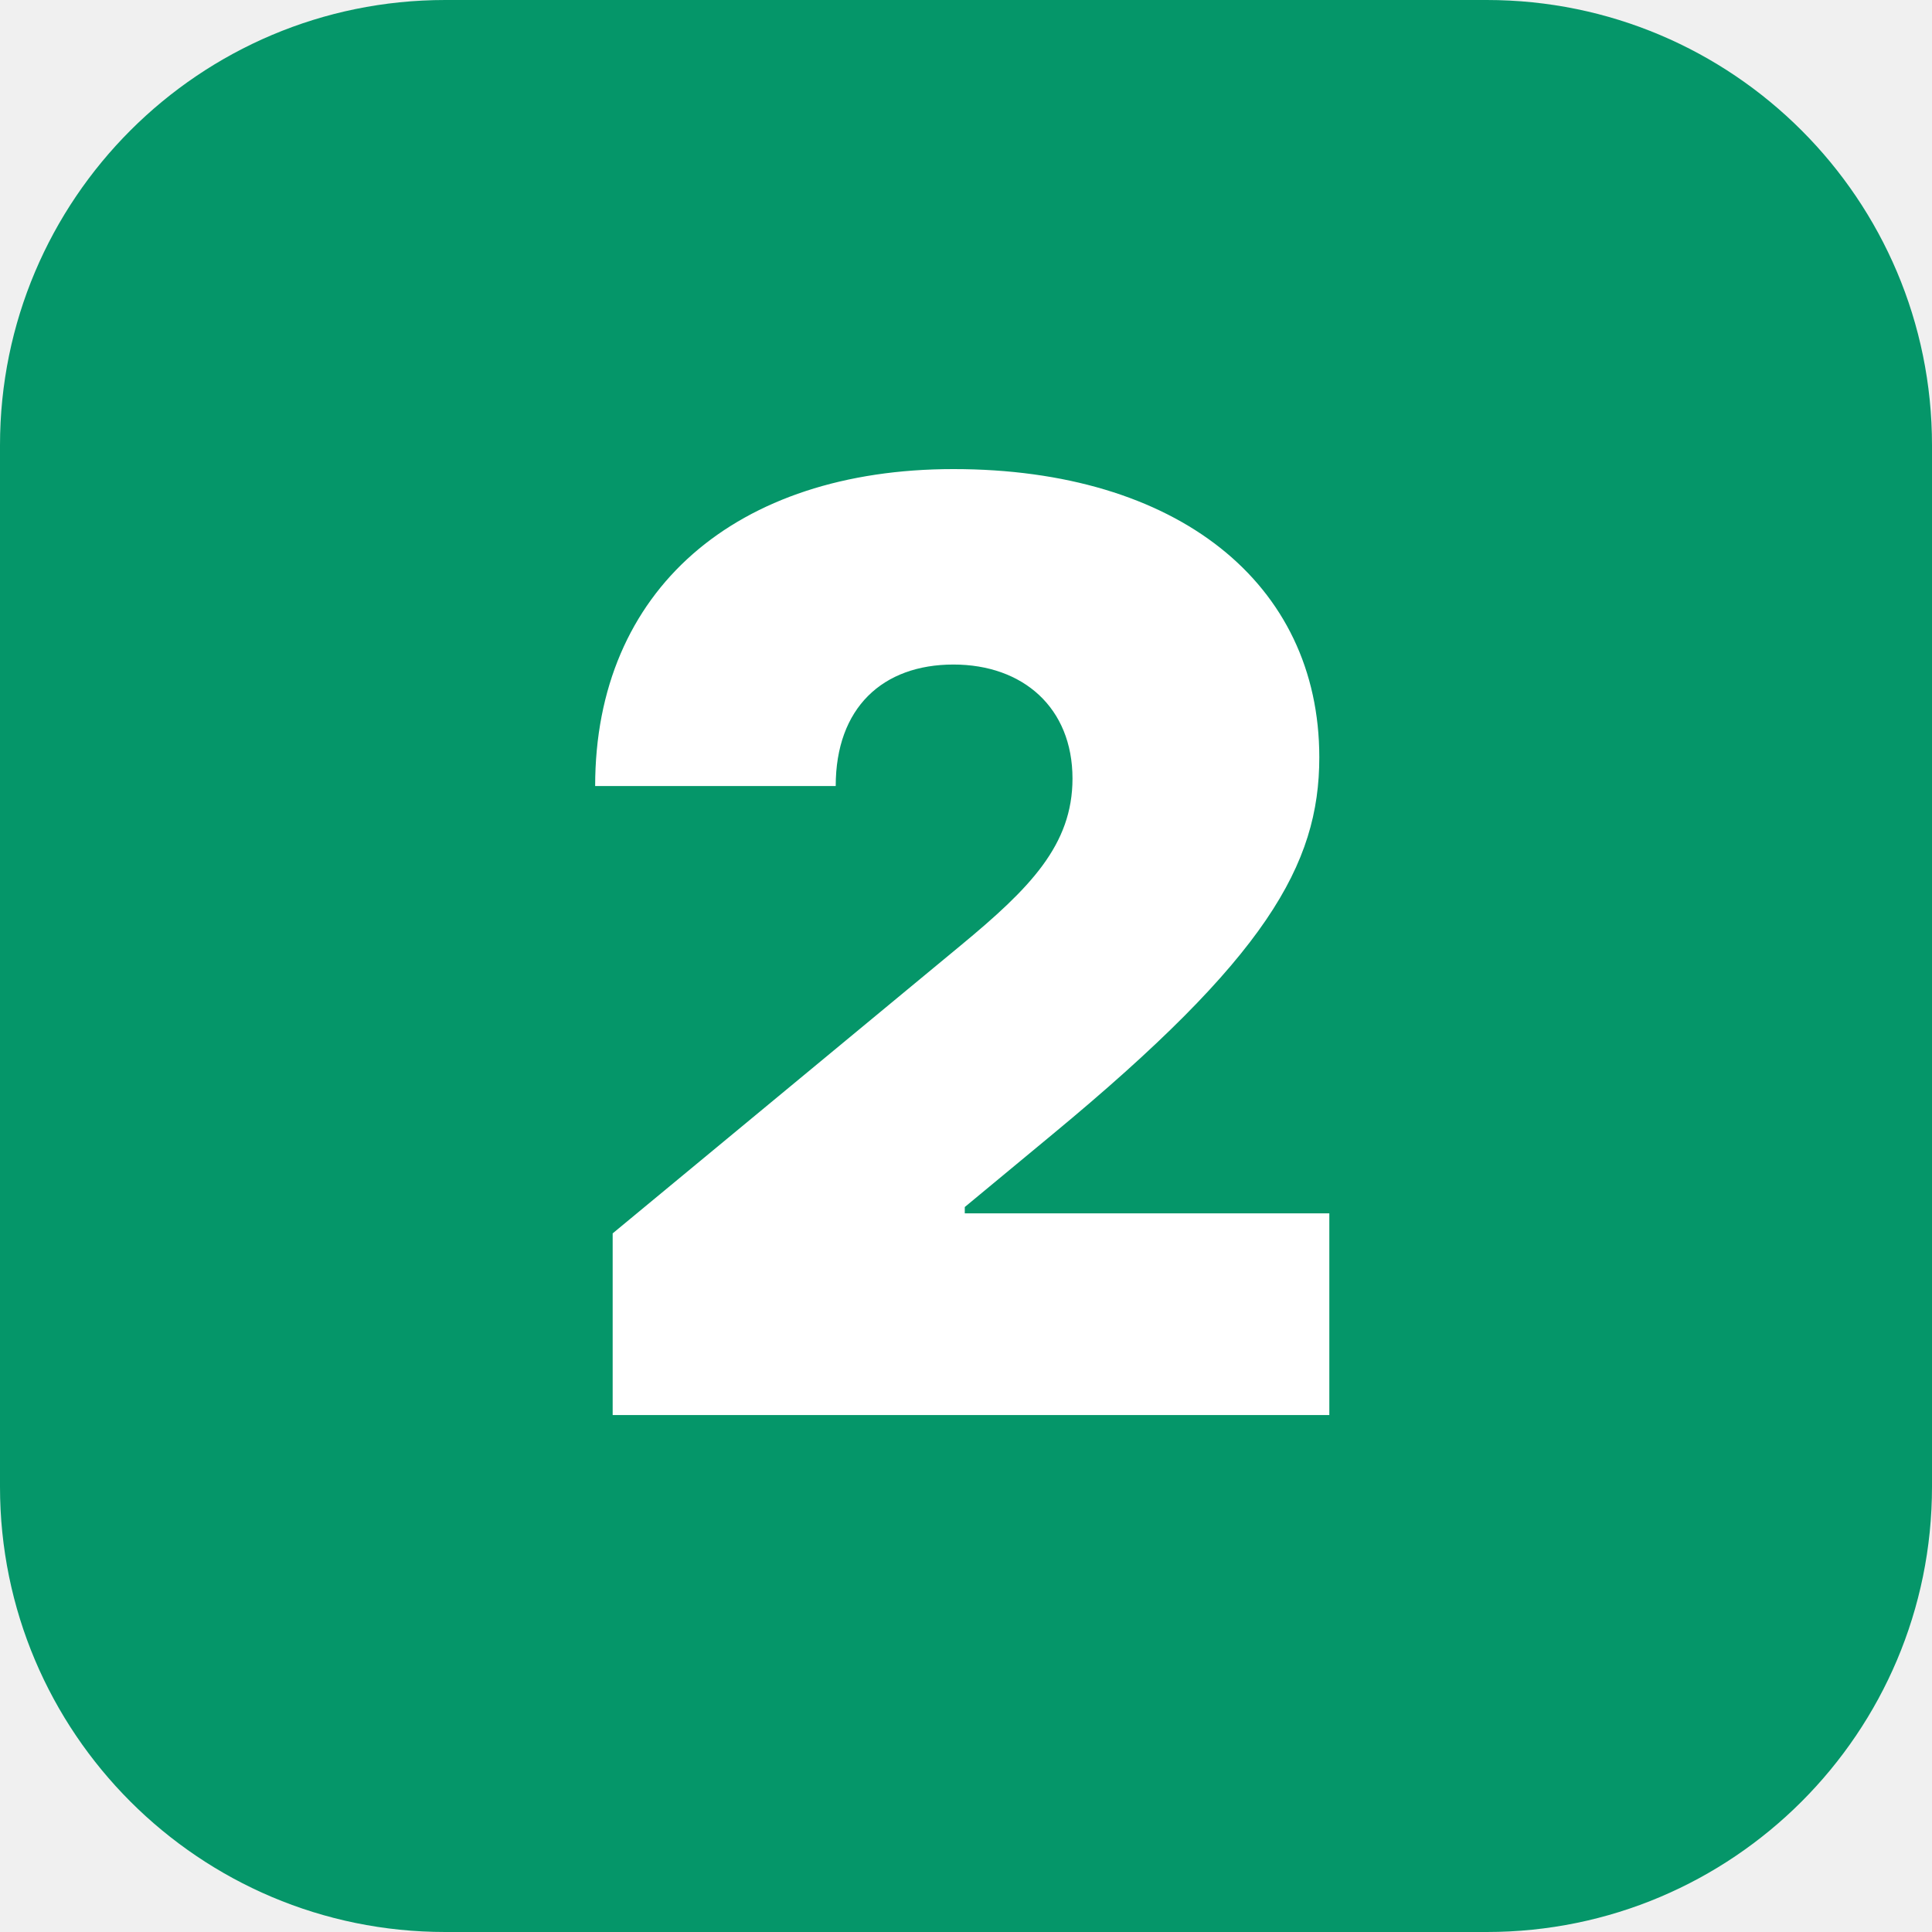
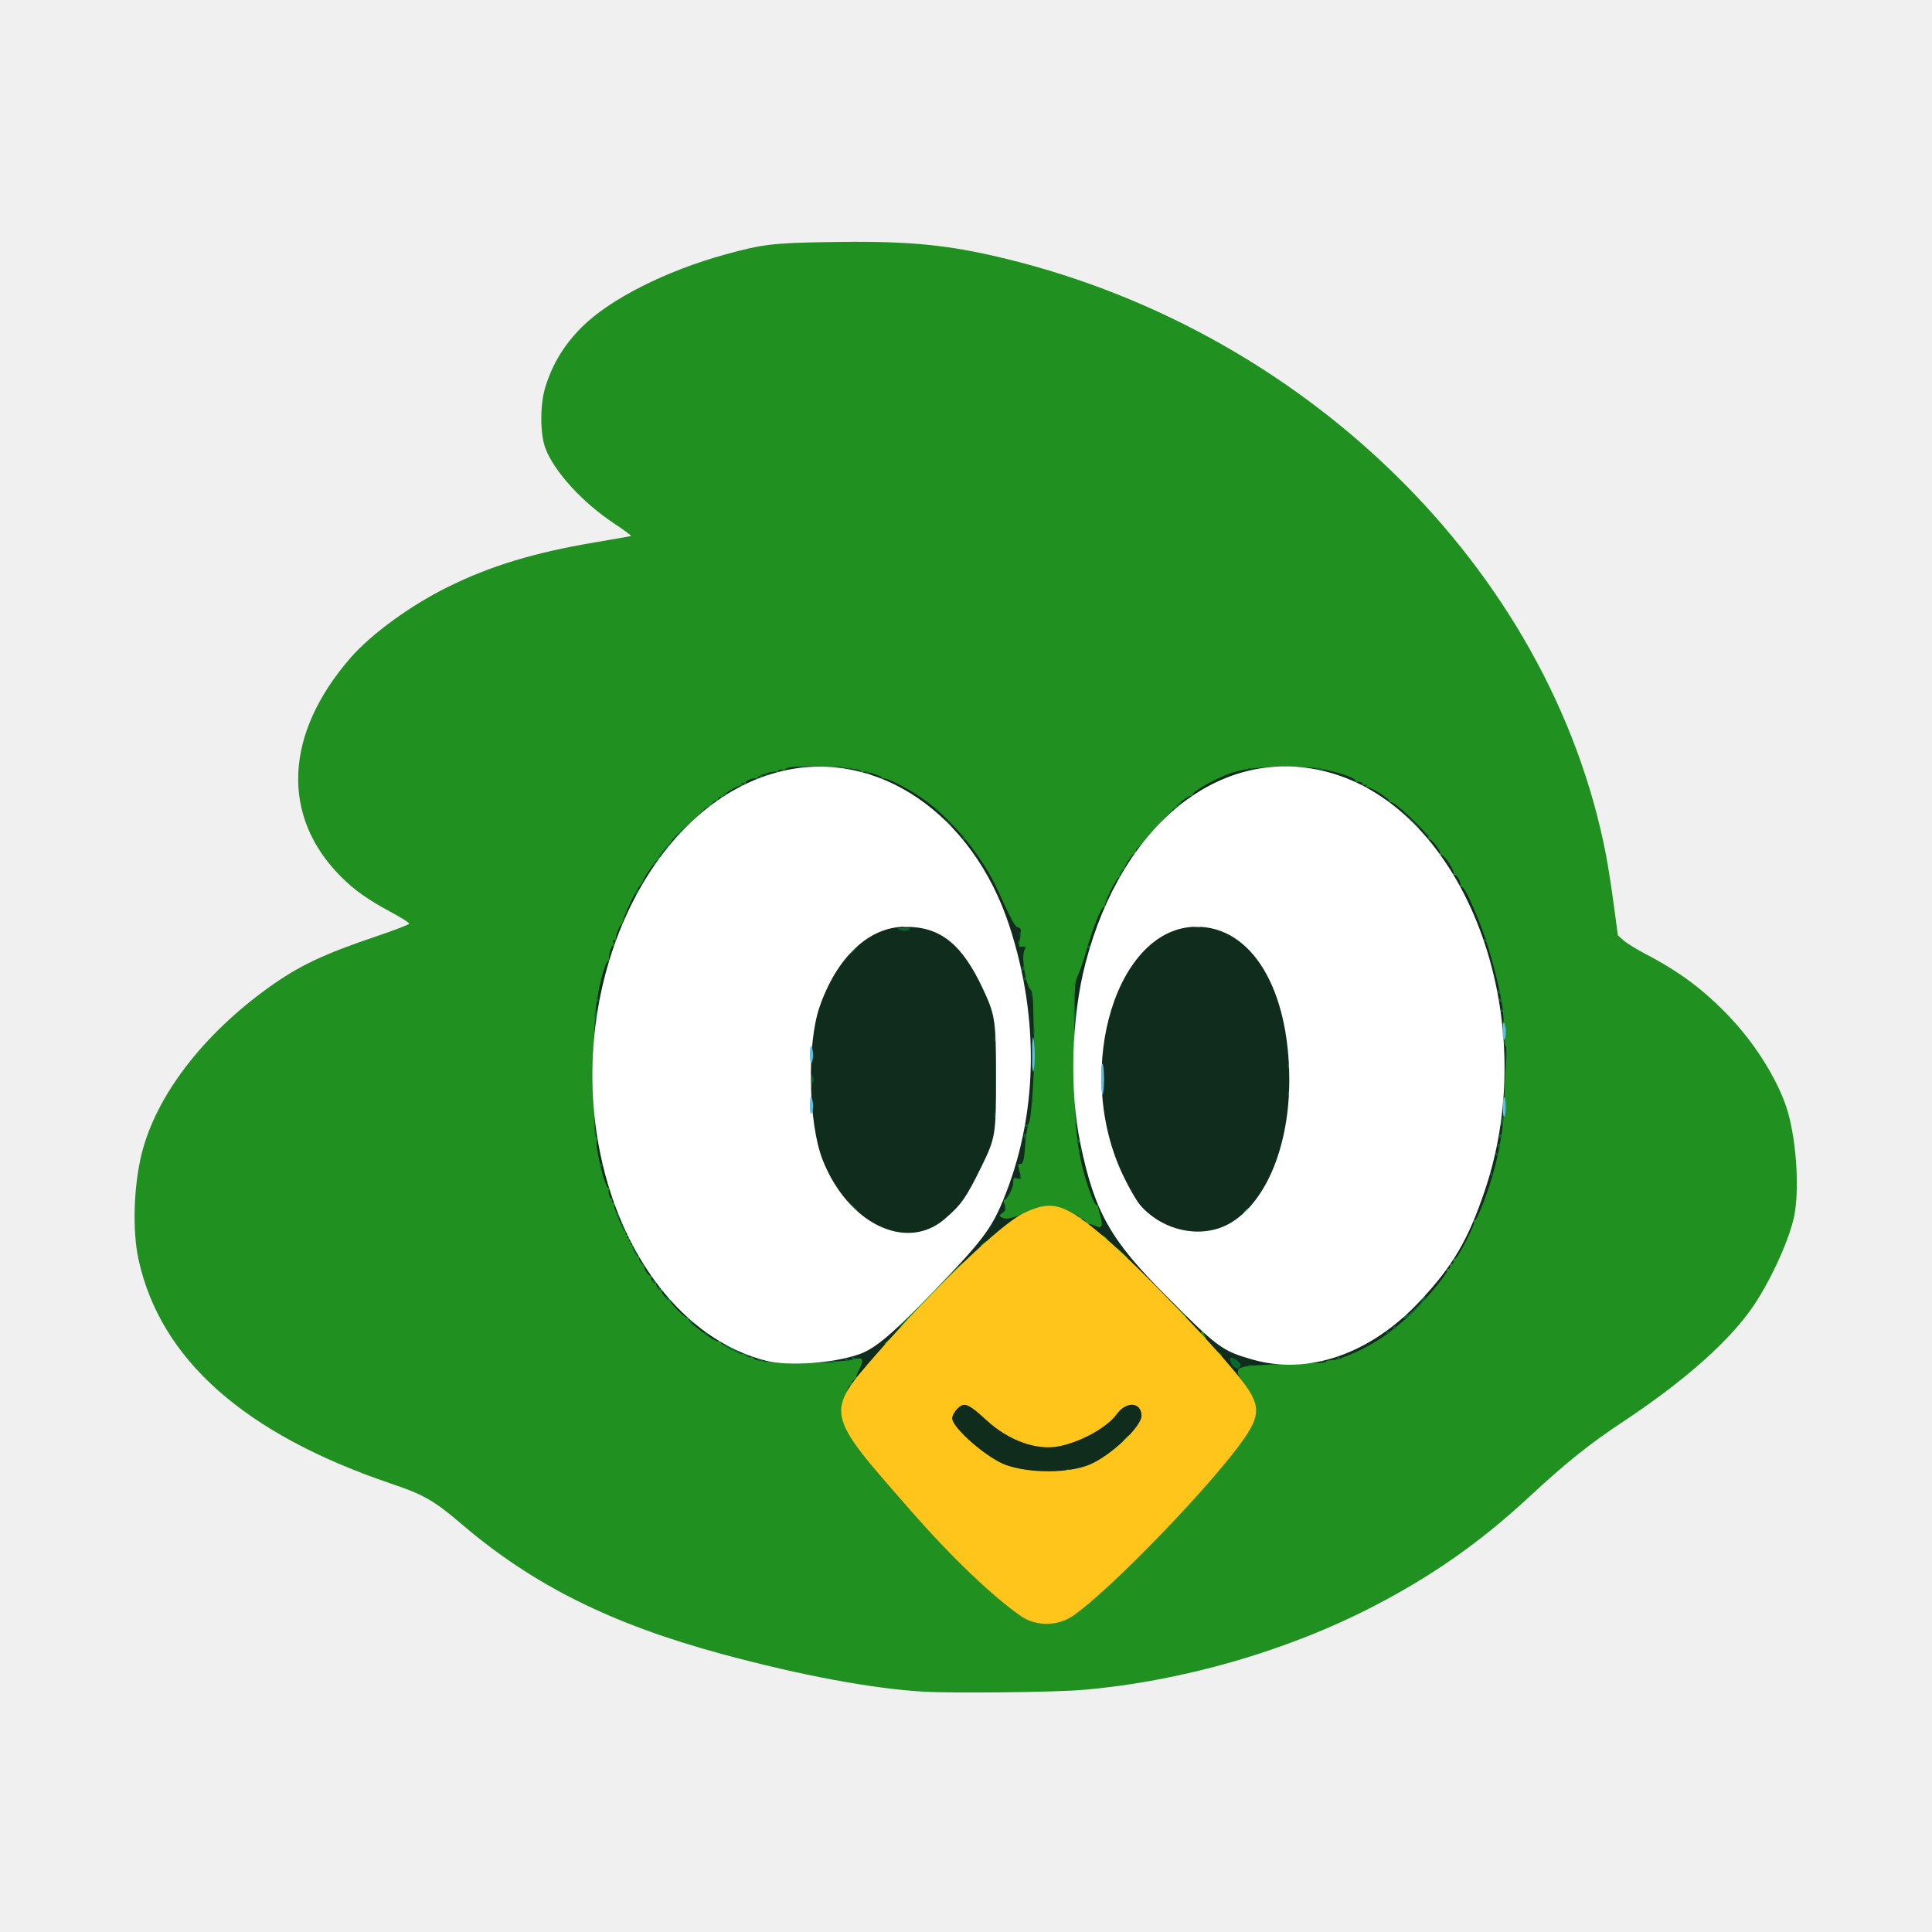
- <svg xmlns="http://www.w3.org/2000/svg" viewBox="0 0 512 512" width="512" height="512">
-   <rect width="512" height="512" rx="118" ry="118" fill="#059669" />
-   <text x="256" y="375" text-anchor="middle" font-family="system-ui, -apple-system, 'SF Pro Display', 'Plus Jakarta Sans', 'Inter', 'Arial Black', sans-serif" font-size="340" font-weight="900" fill="#ffffff" letter-spacing="-8">2</text>
+ <svg xmlns="http://www.w3.org/2000/svg" width="256" height="256" viewBox="0 0 256 256">
+   <g transform="translate(16.0 29.77049) scale(0.6120219)">
+     <path fill="#102C1D" d="M488 878 C457.66 876.23 415.43 868.35 369 855.82 C303.16 838.04 256.62 814.89 214.5 778.95 C197.7 764.61 191.89 761.26 172.5 754.7 C85.68 725.33 37.14 682.31 24.47 623.5 C22.23 613.1 21.53 594.18 22.94 582.07 C26.91 547.99 40.46 521.77 69 492.93 C98.47 463.16 120.2 450.25 166.5 435.01 C191 426.94 191.43 425.63 172.77 415.96 C154.26 406.37 141.67 395.81 132.75 382.38 C119.32 362.16 115.84 340.23 122.47 317.6 C133.22 280.93 161.9 250.49 206.27 228.67 C231.73 216.15 257.03 208.52 294.27 202.11 C322.31 197.29 322.52 196.96 304.5 185.13 C286.36 173.22 270.8 156.08 265.8 142.5 C262.6 133.81 262.63 118.36 265.86 108.03 C270.05 94.62 276.78 83.44 286.52 73.7 C302.17 58.05 335.99 41.1 370.5 31.62 C392.31 25.62 398.61 24.85 430.52 24.27 C472.65 23.5 496.24 25.42 525.74 32.02 C709.82 73.17 856.37 216.12 888.92 386.24 C890.05 392.14 892.08 405.19 893.43 415.24 L895.89 433.5 L900.28 437.5 C902.69 439.7 908.91 443.71 914.08 446.4 C934.43 456.99 949.08 467.91 963.46 483.18 C978.55 499.21 992.32 522.2 996.94 539.06 C1001.86 557.03 1003.43 582.36 1000.55 597.42 C997.99 610.8 987.38 634.49 976.77 650.5 C963.53 670.49 937.66 693.53 901.5 717.51 C880.63 731.35 867.55 741.83 844.41 763.26 C815.97 789.6 787.32 809.65 752.5 827.61 C700.93 854.2 638.87 871.98 580.21 876.96 C563.4 878.39 505.73 879.04 488 878 Z" fill-rule="evenodd" transform="scale(0.3650485) translate(-10.95745 -10.95745)" />
+     <path fill="#209120" d="M487 881 C456.66 879.23 414.43 871.35 368 858.82 C302.16 841.04 255.62 817.89 213.5 781.95 C196.7 767.61 190.89 764.26 171.5 757.7 C84.32 728.2 34.33 683.83 21.46 624.5 C17.75 607.43 18.61 580.67 23.48 561.5 C32.14 527.32 59.83 491.23 98.83 463.28 C116.64 450.52 130.92 443.72 162.18 433.15 C173.01 429.49 181.95 426.07 182.05 425.54 C182.14 425.01 177.56 422.07 171.86 419.01 C157.46 411.26 149.65 405.75 141.48 397.55 C105.79 361.75 107.97 312.94 147.27 267.81 C159.63 253.62 183.08 236.58 205.27 225.67 C230.64 213.19 256.04 205.5 292 199.4 C303.27 197.49 312.95 195.79 313.49 195.63 C314.03 195.47 309.76 192.24 303.99 188.46 C285.09 176.07 267.89 157.29 262.79 143.5 C259.55 134.71 259.57 117.48 262.85 107.03 C267.16 93.27 273.95 82.16 284.47 71.64 C300.95 55.16 334.28 38.3 369.5 28.62 C391.53 22.56 397.52 21.84 430.54 21.27 C473.83 20.52 497.1 22.39 526.74 29.02 C711.16 70.25 859.31 214.77 891.92 385.24 C893.05 391.14 895.08 404.19 896.43 414.24 L898.89 432.5 L902.35 435.52 C904.25 437.18 910.01 440.74 915.15 443.42 C935.77 454.19 949.84 464.73 965.35 481.04 C981.31 497.83 995.18 520.7 999.94 538.06 C1004.88 556.08 1006.49 583.05 1003.55 598.42 C1000.98 611.81 990.35 635.54 979.76 651.5 C966.08 672.12 939.05 696.27 902.5 720.51 C881.63 734.35 868.55 744.83 845.41 766.26 C816.97 792.6 788.32 812.65 753.5 830.61 C702.05 857.14 640.13 874.91 581.5 879.95 C565.04 881.37 504.71 882.04 487 881 Z M571.42 838.13 C578.76 834.88 591.08 824.03 617.53 797.56 C643.21 771.85 662 751.16 673.27 736.17 C686.53 718.53 687.15 711.98 676.88 698 C671.14 690.19 672.24 688.39 683.3 687.54 C690.57 686.98 715.75 686.04 723.32 686.04 C724.87 686.04 725.93 685.7 725.68 685.27 C725.42 684.85 727.12 684.45 729.46 684.38 C734.48 684.25 749.56 677.41 759.03 670.98 C762.49 668.63 768.81 663.63 773.09 659.86 C782.11 651.91 798.21 633.07 797.54 631.26 C797.28 630.58 797.62 630.13 798.29 630.26 C798.95 630.39 799.44 629.73 799.37 628.79 C799.29 627.85 799.74 627.17 800.37 627.29 C800.99 627.41 801.44 626.73 801.37 625.79 C801.29 624.85 801.68 624.17 802.23 624.29 C803.63 624.59 814.24 604.06 813.57 602.33 C813.27 601.54 813.43 601.15 813.93 601.46 C815.25 602.27 822.8 582.34 826.03 569.5 C829.65 555.15 831.37 542.86 831.5 530.5 C831.56 525 831.97 515.38 832.42 509.12 C832.9 502.43 832.87 497.96 832.34 498.29 C831.83 498.61 831.62 495.8 831.84 491.79 C832.15 486.25 831.97 484.9 830.97 485.52 C830.05 486.09 829.94 485.91 830.56 484.91 C833.15 480.7 824.92 444.95 816.57 424.18 C810.63 409.39 807.17 402.78 805.81 403.62 C805.14 404.03 804.97 403.86 805.39 403.18 C806.36 401.6 803.18 395.77 801.8 396.62 C801.11 397.05 800.97 396.85 801.44 396.09 C802.46 394.45 795.3 383.7 793.81 384.62 C793.12 385.04 792.97 384.86 793.42 384.14 C794.28 382.74 788.23 374.74 786.92 375.55 C786.43 375.85 786.26 375.47 786.56 374.7 C787.28 372.82 766.23 352.7 764.31 353.44 C763.53 353.73 763.14 353.58 763.44 353.1 C764.23 351.81 751.33 343.68 749.89 344.57 C749.08 345.07 748.95 344.88 749.51 343.98 C750.11 343.01 749.87 342.84 748.61 343.32 C747.67 343.68 747.14 343.58 747.44 343.09 C748.14 341.96 745.15 340.79 743.76 341.65 C743.17 342.02 742.98 341.84 743.34 341.26 C744.77 338.94 727.15 333.62 715.5 332.86 C695.3 331.54 677.46 333.01 667.7 336.8 C657.8 340.64 645.73 347.75 646.63 349.21 C647 349.82 646.86 350.03 646.3 349.69 C645.1 348.95 638.39 353.73 638.75 355.07 C638.89 355.58 638.59 355.89 638.1 355.75 C637.06 355.46 623.48 369.3 618.22 376 C616.27 378.48 614.3 380.65 613.84 380.83 C613.38 381.02 613 381.8 613 382.58 C613 383.36 612.61 384 612.13 384 C611.66 384 610.07 385.8 608.62 388 C607.16 390.2 606.2 392 606.49 392 C606.77 392 606.08 392.92 604.96 394.04 C603.84 395.16 603.2 396.51 603.52 397.04 C603.85 397.57 603.65 398 603.07 398 C601.58 398 593.79 413.86 594.62 415.2 C595 415.81 594.86 416.03 594.3 415.69 C592.73 414.72 587.76 426.89 583.4 442.36 C582.03 447.23 579.93 453.3 578.73 455.86 C576.62 460.35 576.55 461.62 576.52 496 C576.5 534.13 577.16 548.6 579.56 562 C581.9 575.11 588.23 593.59 590 592.5 C590.43 592.24 590.73 592.58 590.67 593.26 C590.61 593.94 591.17 596.38 591.92 598.67 C592.66 600.97 593 603.57 592.66 604.45 C592.11 605.87 591.68 605.89 588.6 604.61 C586.71 603.82 584.94 603.4 584.66 603.67 C584.39 603.95 583.65 603.22 583.03 602.06 C582.41 600.9 581.47 600.21 580.94 600.54 C580.42 600.86 579.72 600.43 579.39 599.57 C579.06 598.71 578.39 598.26 577.9 598.56 C577.4 598.87 577 598.75 577 598.29 C577 597.84 574.32 596.4 571.06 595.1 C563.59 592.14 556.93 592.51 548.5 596.37 C545.2 597.88 542.4 599.12 542.27 599.12 C542.14 599.13 540.62 599.54 538.89 600.03 C536.83 600.62 535.04 600.56 533.71 599.84 C531.69 598.76 531.69 598.74 533.98 597.01 C536.07 595.44 536.18 594.96 535.14 591.96 C534.5 590.14 534.27 588.93 534.61 589.28 C535.84 590.51 540.34 582.54 540.27 579.26 C540.2 576.26 540.4 576.06 542.75 576.65 C545.07 577.23 545.25 577.07 544.65 574.9 C542.77 568.11 542.77 568 544.37 568 C546.27 568 546.7 566.2 547.53 554.87 C547.88 550.13 548.8 545.01 549.59 543.5 C551.34 540.12 553.27 507.36 552.62 492 C552.38 486.23 552.14 478.04 552.09 473.82 C552.03 468.62 551.54 465.68 550.58 464.72 C547.53 461.67 544.95 444.83 546.96 441.07 C548.04 439.05 547.94 438.88 545.83 439.17 C544.55 439.35 543.57 439.05 543.66 438.5 C545.23 428.59 545.22 428.29 543.22 427.77 C541.26 427.25 539.7 424.41 531.05 405.56 C522.19 386.23 505.37 365.3 488.74 352.9 C480.03 346.41 465.34 338.65 463.26 339.45 C462.51 339.74 462.12 339.61 462.4 339.16 C463.05 338.11 452.32 334.68 450.99 335.51 C450.45 335.84 450 335.7 450 335.2 C450 332.4 406.18 330.97 405.25 333.74 C405.06 334.32 404.03 334.56 402.95 334.28 C401.83 333.98 401 334.27 401 334.94 C401 335.59 400.54 335.84 399.99 335.49 C398.35 334.48 387.83 337.91 388.62 339.19 C389.05 339.89 388.85 340.03 388.09 339.56 C386.6 338.64 380.82 340.89 381.56 342.1 C381.86 342.58 381.33 342.68 380.39 342.32 C379.13 341.84 378.89 342.01 379.49 342.98 C380.02 343.84 379.92 344.07 379.21 343.63 C377.96 342.86 368 348.65 368 350.14 C368 350.68 367.55 350.84 366.99 350.5 C366.44 350.15 365.72 350.57 365.39 351.43 C365.06 352.29 364.4 352.75 363.93 352.46 C363.45 352.16 362.49 352.84 361.79 353.96 C361.09 355.08 360.12 356 359.62 356 C359.13 356 357.76 357.01 356.56 358.25 C355.37 359.49 350.71 363.8 346.2 367.84 C341.69 371.88 338 375.52 338 375.93 C338 376.33 336.21 378.6 334.03 380.97 C331.84 383.34 330.29 385.66 330.59 386.14 C330.88 386.61 330.66 387 330.1 387 C329.02 387 321.28 397.86 320.79 400.06 C320.63 400.76 319.79 402.08 318.92 402.99 C316.22 405.84 307.83 423.92 308.6 425.25 C309 425.94 308.93 426.15 308.46 425.71 C307.37 424.72 303.74 433.77 304.64 435.23 C305.07 435.92 304.83 436.02 304 435.5 C303.02 434.89 302.83 435.24 303.25 436.85 C303.56 438.03 303.47 438.79 303.06 438.53 C301.99 437.88 299.75 445.79 300.61 447.18 C301 447.82 300.87 448.04 300.29 447.68 C298.33 446.47 293.17 467.12 292.49 478.9 C292.25 483.08 291.62 493.02 291.1 501 C290.46 510.75 290.5 520.25 291.22 530 C291.81 537.98 292.21 546.19 292.12 548.25 C292.03 550.31 292.37 552 292.88 552 C293.39 552 293.57 552.91 293.28 554.03 C292.2 558.16 298.47 583.44 300.3 582.31 C300.86 581.97 301 582.19 300.62 582.8 C299.71 584.28 300.97 589.13 302.1 588.44 C302.58 588.14 302.71 588.59 302.38 589.45 C302.05 590.3 302.31 591 302.95 591 C303.59 591 303.87 591.39 303.58 591.88 C302.86 593.04 308.98 608 310.18 608 C310.7 608 310.84 608.45 310.5 609 C310.16 609.55 310.39 610 311 610 C311.61 610 311.84 610.45 311.5 611 C311.16 611.55 311.39 612 312 612 C312.61 612 312.84 612.45 312.5 613 C312.16 613.55 312.39 614 313 614 C313.61 614 313.84 614.45 313.5 615 C313.16 615.55 313.43 616 314.11 616 C314.78 616 315.05 616.28 314.71 616.63 C313.86 617.47 316.79 623 318.08 623 C318.65 623 318.85 623.43 318.52 623.96 C318.2 624.49 318.84 625.84 319.96 626.96 C321.08 628.08 321.75 629 321.44 629 C321.14 629 321.67 630.33 322.63 631.95 C323.58 633.57 324.85 634.62 325.43 634.29 C326.02 633.95 326.18 634.04 325.79 634.47 C324.69 635.69 326.93 639.16 328.3 638.37 C328.96 637.99 329.18 638.04 328.79 638.47 C327.69 639.69 329.93 643.16 331.3 642.37 C331.96 641.99 332.18 642.04 331.78 642.48 C330.71 643.66 334.95 649.14 336.33 648.35 C336.97 647.98 337.15 648.06 336.72 648.53 C335.72 649.64 346.03 660.1 347.32 659.3 C347.87 658.96 348 659.2 347.61 659.82 C347.19 660.5 350.12 663.32 355.04 666.97 C362.64 672.6 364.22 673.46 366.32 673.09 C366.78 673.01 366.92 673.33 366.63 673.79 C366.06 674.71 378.93 681.4 379.74 680.6 C380.01 680.32 380.92 680.77 381.75 681.61 C382.58 682.44 383.87 682.88 384.63 682.59 C385.38 682.3 386 682.45 386 682.91 C386 683.38 387.01 684.04 388.25 684.38 C391.2 685.19 405.29 686.49 411 686.48 C421.5 686.45 441.79 684.95 445.37 683.94 C451.22 682.28 452.14 683.89 448.86 690.04 C447.42 692.75 446.74 694.72 447.36 694.4 C447.99 694.09 447.38 694.76 446 695.89 C444.62 697.03 443.95 697.97 444.5 697.99 C445.05 698.01 444.82 698.46 444 698.98 C443.18 699.5 442.46 700.28 442.41 700.71 C442.36 701.15 441.48 703.3 440.45 705.5 C434.63 717.92 440.44 729.13 470.52 763.5 C507.69 805.98 539.22 835.45 551.79 839.47 C557.45 841.28 565.58 840.72 571.42 838.13 Z M571.81 749.32 C572.53 749.03 573.4 749.06 573.73 749.4 C574.06 749.73 573.47 749.96 572.42 749.92 C571.25 749.87 571.01 749.64 571.81 749.32 Z M606.5 731 C607.5 729.9 608.53 729 608.81 729 C609.08 729 608.5 729.9 607.5 731 C606.5 732.1 605.47 733 605.19 733 C604.92 733 605.5 732.1 606.5 731 Z M661.87 680.25 C660.63 678.66 660.66 678.63 662.25 679.87 C663.21 680.63 664 681.41 664 681.62 C664 682.45 663.18 681.92 661.87 680.25 Z M464 674.62 C464 674.41 464.79 673.63 465.75 672.87 C467.34 671.63 467.37 671.66 466.13 673.25 C464.82 674.92 464 675.45 464 674.62 Z M652.59 670.1 C651.46 668.86 651.24 667.97 651.93 667.54 C652.52 667.18 653.06 667.13 653.12 667.44 C653.19 667.75 653.31 668.34 653.39 668.75 C653.47 669.16 653.89 670.06 654.32 670.75 C655.51 672.62 654.54 672.26 652.59 670.1 Z M474.89 662.5 C477.38 659.17 510.08 626 510.88 626 C511.15 626 503.1 634.44 492.97 644.75 C482.85 655.06 474.13 663.95 473.61 664.5 C473.09 665.05 473.66 664.15 474.89 662.5 Z M638.45 654.75 L634.5 650.5 L638.75 654.45 C641.09 656.63 643 658.54 643 658.7 C643 659.46 642.13 658.7 638.45 654.75 Z M604.44 620.75 L601.5 617.5 L604.75 620.44 C607.78 623.17 608.46 624 607.69 624 C607.51 624 606.05 622.54 604.44 620.75 Z M521 616.62 C521 616.41 521.79 615.63 522.75 614.87 C524.34 613.63 524.37 613.66 523.13 615.25 C521.82 616.92 521 617.45 521 616.62 Z M593.87 611.25 C592.63 609.66 592.66 609.63 594.25 610.87 C595.21 611.63 596 612.41 596 612.62 C596 613.45 595.18 612.92 593.87 611.25 Z M677 596.62 C677 596.41 677.79 595.63 678.75 594.87 C680.34 593.63 680.37 593.66 679.13 595.25 C677.82 596.92 677 597.45 677 596.62 Z M420.33 518.5 C420.33 514.65 420.51 513.2 420.73 515.27 C420.95 517.35 420.94 520.5 420.72 522.27 C420.5 524.05 420.32 522.35 420.33 518.5 Z M475.25 427.31 C476.21 427.06 477.79 427.06 478.75 427.31 C479.71 427.56 478.93 427.77 477 427.77 C475.07 427.77 474.29 427.56 475.25 427.31 Z M648.27 427.31 C649.24 427.05 650.59 427.07 651.27 427.34 C651.95 427.62 651.15 427.83 649.5 427.81 C647.85 427.78 647.3 427.56 648.27 427.31 Z" fill-rule="evenodd" transform="scale(0.3650485) translate(-10.95745 -10.95745)" />
+     <path fill="#076931" d="M671.16 688.4 C669.34 687.12 668.03 683 669.45 683 C671.4 683 675 685.66 675 687.1 C675 689.67 673.64 690.14 671.16 688.4 Z M679.75 687.34 C680.44 687.06 681.56 687.06 682.25 687.34 C682.94 687.62 682.38 687.84 681 687.84 C679.62 687.84 679.06 687.62 679.75 687.34 Z M430 685.61 C430 685.4 431.33 685.03 432.95 684.79 C434.57 684.56 435.67 684.73 435.39 685.18 C434.89 685.98 430 686.38 430 685.61 Z M722.75 685.34 C723.44 685.06 724.56 685.06 725.25 685.34 C725.94 685.62 725.38 685.84 724 685.84 C722.62 685.84 722.06 685.62 722.75 685.34 Z M388.56 684.09 C388.25 683.59 388.9 683.42 390 683.71 C392.33 684.32 392.63 685 390.56 685 C389.77 685 388.87 684.59 388.56 684.09 Z M440.51 684.01 C440.16 683.44 440.56 683.28 441.45 683.62 C443.18 684.28 443.5 685 442.06 685 C441.54 685 440.84 684.56 440.51 684.01 Z M444.51 683.01 C444.16 682.44 444.56 682.28 445.45 682.62 C447.18 683.28 447.5 684 446.06 684 C445.54 684 444.84 683.56 444.51 683.01 Z M732.51 683.01 C732.16 682.44 732.56 682.28 733.45 682.62 C735.18 683.28 735.5 684 734.06 684 C733.54 684 732.84 683.56 732.51 683.01 Z M382 682 C381.1 681.42 380.98 681.02 381.69 681.02 C382.35 681.01 383.16 681.45 383.5 682 C384.27 683.24 383.92 683.24 382 682 Z M373 678 C369.98 676.4 367.85 675.07 368.28 675.05 C369.35 674.98 379 679.91 379 680.52 C379 681.18 379.14 681.24 373 678 Z M357.5 669 C357.16 668.45 357.36 668 357.94 668 C358.52 668 359 668.45 359 669 C359 669.55 358.8 670 358.56 670 C358.32 670 357.84 669.55 357.5 669 Z M761.6 668.17 C761.32 667.71 761.72 667.33 762.5 667.33 C763.28 667.33 763.68 667.71 763.4 668.17 C763.11 668.62 762.71 669 762.5 669 C762.29 669 761.89 668.62 761.6 668.17 Z M765.6 665.17 C765.32 664.71 765.72 664.33 766.5 664.33 C767.28 664.33 767.68 664.71 767.4 665.17 C767.11 665.62 766.71 666 766.5 666 C766.29 666 765.89 665.62 765.6 665.17 Z M473.5 663 C474.5 661.9 475.53 661 475.81 661 C476.08 661 475.5 661.9 474.5 663 C473.5 664.1 472.47 665 472.19 665 C471.92 665 472.5 664.1 473.5 663 Z M348.98 662.48 C348.28 661.64 347.97 660.7 348.28 660.39 C348.59 660.08 349.34 660.77 349.95 661.91 C351.26 664.36 350.78 664.64 348.98 662.48 Z M772.13 658.34 C772.73 657.62 773.55 657.22 773.95 657.47 C774.86 658.03 783.24 649.57 782.5 648.83 C782.2 648.53 782.6 647.75 783.4 647.09 C784.56 646.12 784.79 646.2 784.61 647.47 C784.29 649.6 774.27 659.67 772.46 659.67 C771.39 659.67 771.31 659.34 772.13 658.34 Z M333.98 647.48 C332.92 646.2 332.99 646.06 334.36 646.58 C335.26 646.93 336 647.62 336 648.11 C336 649.39 335.42 649.21 333.98 647.48 Z M329.5 642 C329.16 641.45 329.36 641 329.94 641 C330.52 641 331 641.45 331 642 C331 642.55 330.8 643 330.56 643 C330.32 643 329.84 642.55 329.5 642 Z M326.5 638 C326.16 637.45 326.36 637 326.94 637 C327.52 637 328 637.45 328 638 C328 638.55 327.8 639 327.56 639 C327.32 639 326.84 638.55 326.5 638 Z M315.14 619.25 C314.05 616.7 314.08 616.64 315.48 618.44 C316.32 619.51 317 620.75 317 621.19 C317 622.71 316.32 622 315.14 619.25 Z M308.16 605.46 C306.49 601.78 306.81 601 308.62 604.34 C309.46 605.9 309.97 607.36 309.74 607.59 C309.51 607.82 308.8 606.86 308.16 605.46 Z M305.62 599.46 C304.66 596.95 304.94 596.3 306.12 598.33 C306.71 599.33 306.97 600.36 306.72 600.62 C306.46 600.88 305.97 600.36 305.62 599.46 Z M444.44 592.75 L441.5 589.5 L444.75 592.44 C446.54 594.05 448 595.51 448 595.69 C448 596.46 447.17 595.78 444.44 592.75 Z M535.08 594.42 C535.13 593.25 535.36 593.01 535.68 593.81 C535.97 594.53 535.94 595.4 535.6 595.73 C535.27 596.06 535.04 595.47 535.08 594.42 Z M544.08 575.42 C544.13 574.25 544.36 574.01 544.68 574.81 C544.97 575.53 544.94 576.4 544.6 576.73 C544.27 577.06 544.04 576.47 544.08 575.42 Z M823.56 574.29 C823.02 572.87 823.14 572.75 824.12 573.73 C824.81 574.41 825.11 575.22 824.81 575.53 C824.5 575.83 823.94 575.28 823.56 574.29 Z M295 569 C295 568.45 295.48 568 296.06 568 C296.64 568 296.84 568.45 296.5 569 C296.16 569.55 295.68 570 295.44 570 C295.2 570 295 569.55 295 569 Z M826.56 562.29 C826.02 560.87 826.14 560.75 827.12 561.73 C827.81 562.41 828.11 563.22 827.81 563.53 C827.5 563.83 826.94 563.28 826.56 562.29 Z M579 561.06 C579 560.54 579.44 559.84 579.99 559.51 C580.56 559.16 580.72 559.56 580.38 560.45 C579.72 562.18 579 562.5 579 561.06 Z M827.64 557.5 C827.32 556.67 827.5 556 828.03 556 C828.56 556 829 556.67 829 557.5 C829 558.33 828.82 559 828.61 559 C828.39 559 827.95 558.33 827.64 557.5 Z M578 554.44 C578 553.58 578.46 553.16 579.02 553.51 C579.58 553.86 579.77 554.56 579.46 555.07 C578.6 556.46 578 556.2 578 554.44 Z M546.71 552 C546.42 550.9 546.6 550 547.09 550 C547.59 550 548 550.9 548 552 C548 553.1 547.83 554 547.62 554 C547.41 554 547 553.1 546.71 552 Z M828.54 552.07 C828.23 551.56 828.42 550.86 828.98 550.51 C829.54 550.16 830 550.58 830 551.44 C830 553.2 829.4 553.46 828.54 552.07 Z M292.19 549.5 C292.22 547.85 292.44 547.3 292.69 548.27 C292.95 549.24 292.93 550.59 292.66 551.27 C292.38 551.95 292.17 551.15 292.19 549.5 Z M547 544.94 C547 544.36 547.45 544.16 548 544.5 C548.55 544.84 549 545.32 549 545.56 C549 545.8 548.55 546 548 546 C547.45 546 547 545.52 547 544.94 Z M577.08 544.42 C577.13 543.25 577.36 543.01 577.68 543.81 C577.97 544.53 577.94 545.4 577.6 545.73 C577.27 546.06 577.04 545.47 577.08 544.42 Z M829.61 543.5 C830.43 539.82 831.01 539.02 830.98 541.58 C830.98 542.64 830.51 544.17 829.95 545 C829.21 546.1 829.12 545.69 829.61 543.5 Z M529.16 539 C529.16 537.62 529.38 537.06 529.66 537.75 C529.94 538.44 529.94 539.56 529.66 540.25 C529.38 540.94 529.16 540.38 529.16 539 Z M421.25 533.5 C421.26 531.3 421.47 530.52 421.71 531.76 C421.95 533.01 421.94 534.81 421.69 535.76 C421.44 536.72 421.24 535.7 421.25 533.5 Z M551.23 530 C551.23 528.08 551.44 527.29 551.69 528.25 C551.94 529.21 551.94 530.79 551.69 531.75 C551.44 532.71 551.23 531.92 551.23 530 Z M703.16 526 C703.16 524.62 703.38 524.06 703.66 524.75 C703.94 525.44 703.94 526.56 703.66 527.25 C703.38 527.94 703.16 527.38 703.16 526 Z M421.23 518 C421.23 516.08 421.44 515.29 421.69 516.25 C421.94 517.21 421.94 518.79 421.69 519.75 C421.44 520.71 421.23 519.92 421.23 518 Z M551.25 508.5 C551.26 506.3 551.47 505.52 551.71 506.76 C551.95 508.01 551.94 509.81 551.69 510.76 C551.44 511.72 551.24 510.7 551.25 508.5 Z M703.16 510 C703.16 508.62 703.38 508.06 703.66 508.75 C703.94 509.44 703.94 510.56 703.66 511.25 C703.38 511.94 703.16 511.38 703.16 510 Z M832.31 503.5 C832.32 500.2 832.5 498.97 832.72 500.77 C832.95 502.57 832.94 505.27 832.71 506.77 C832.49 508.27 832.3 506.8 832.31 503.5 Z M421.25 503.5 C421.26 501.3 421.47 500.52 421.71 501.76 C421.95 503.01 421.94 504.81 421.69 505.76 C421.44 506.72 421.24 505.7 421.25 503.5 Z M551.27 498 C551.27 495.52 551.47 494.51 551.71 495.75 C551.94 496.99 551.94 499.01 551.71 500.25 C551.47 501.49 551.27 500.48 551.27 498 Z M831.08 495.42 C831.13 494.25 831.36 494.01 831.68 494.81 C831.97 495.53 831.94 496.4 831.6 496.73 C831.27 497.06 831.04 496.47 831.08 495.42 Z M529.16 494 C529.16 492.62 529.38 492.06 529.66 492.75 C529.94 493.44 529.94 494.56 529.66 495.25 C529.38 495.94 529.16 495.38 529.16 494 Z M552.27 489 C552.27 486.52 552.47 485.51 552.71 486.75 C552.94 487.99 552.94 490.01 552.71 491.25 C552.47 492.49 552.27 491.48 552.27 489 Z M576.26 478.5 C576.25 471.93 576.43 470.62 576.93 473.66 C577.31 475.95 577.31 480 576.94 482.66 C576.4 486.55 576.27 485.73 576.26 478.5 Z M292 480 C292 478.35 292.37 477 292.83 477 C293.28 477 293.46 478.35 293.21 480 C292.97 481.65 292.6 483 292.39 483 C292.17 483 292 481.65 292 480 Z M829.5 477 C829.84 476.45 830.32 476 830.56 476 C830.8 476 831 476.45 831 477 C831 477.55 830.52 478 829.94 478 C829.36 478 829.16 477.55 829.5 477 Z M293.46 470.93 C293.1 470.35 293.01 469.65 293.28 469.39 C293.54 469.13 294.02 469.61 294.35 470.46 C295.02 472.22 294.44 472.53 293.46 470.93 Z M828.5 471 C828.16 470.45 828.36 470 828.94 470 C829.52 470 830 470.45 830 471 C830 471.55 829.8 472 829.56 472 C829.32 472 828.84 471.55 828.5 471 Z M551.08 467.42 C551.13 466.25 551.36 466.01 551.68 466.81 C551.97 467.53 551.94 468.4 551.6 468.73 C551.27 469.06 551.04 468.47 551.08 467.42 Z M827.5 466 C827.16 465.45 827.36 465 827.94 465 C828.52 465 829 465.45 829 466 C829 466.55 828.8 467 828.56 467 C828.32 467 827.84 466.55 827.5 466 Z M546.5 458 C546.84 457.45 547.32 457 547.56 457 C547.8 457 548 457.45 548 458 C548 458.55 547.52 459 546.94 459 C546.36 459 546.16 458.55 546.5 458 Z M545.73 451.92 C546.08 450.57 546.54 450.11 546.79 450.86 C547.03 451.58 546.75 452.65 546.17 453.23 C545.43 453.97 545.3 453.58 545.73 451.92 Z M445 441.5 C446.29 440.12 447.57 439 447.85 439 C448.12 439 447.29 440.12 446 441.5 C444.71 442.88 443.43 444 443.15 444 C442.88 444 443.71 442.88 445 441.5 Z M584 438.94 C584 438.36 584.45 438.16 585 438.5 C585.55 438.84 586 439.32 586 439.56 C586 439.8 585.55 440 585 440 C584.45 440 584 439.52 584 438.94 Z M543.08 436.42 C543.13 435.25 543.36 435.01 543.68 435.81 C543.97 436.53 543.94 437.4 543.6 437.73 C543.27 438.06 543.04 437.47 543.08 436.42 Z M819.5 435 C819.84 434.45 820.32 434 820.56 434 C820.8 434 821 434.45 821 435 C821 435.55 820.52 436 819.94 436 C819.36 436 819.16 435.55 819.5 435 Z M544.08 431.42 C544.13 430.25 544.36 430.01 544.68 430.81 C544.97 431.53 544.94 432.4 544.6 432.73 C544.27 433.06 544.04 432.47 544.08 431.42 Z M472.5 429 C471.03 428.37 471.83 428.14 475.5 428.14 C479.17 428.14 479.97 428.37 478.5 429 C477.4 429.47 476.05 429.86 475.5 429.86 C474.95 429.86 473.6 429.47 472.5 429 Z M316.03 408.5 C316.03 407.95 316.47 406.82 317 406 C317.53 405.18 317.97 404.95 317.97 405.5 C317.97 406.05 317.53 407.18 317 408 C316.47 408.82 316.03 409.05 316.03 408.5 Z M604 395 C604.59 393.9 605.3 393 605.57 393 C605.85 393 605.59 393.9 605 395 C604.41 396.1 603.7 397 603.43 397 C603.15 397 603.41 396.1 604 395 Z M327 390.29 C327 389.71 327.79 388.63 328.75 387.87 C330.37 386.6 330.39 386.65 329.03 388.5 C328.23 389.6 327.44 390.69 327.28 390.92 C327.13 391.15 327 390.86 327 390.29 Z M330 385.62 C330 385.41 330.79 384.63 331.75 383.87 C333.34 382.63 333.37 382.66 332.13 384.25 C330.82 385.92 330 386.45 330 385.62 Z M334.5 380 C335.5 378.9 336.53 378 336.81 378 C337.08 378 336.5 378.9 335.5 380 C334.5 381.1 333.47 382 333.19 382 C332.92 382 333.5 381.1 334.5 380 Z M341.5 372 C343.65 369.8 345.63 368 345.91 368 C346.18 368 344.65 369.8 342.5 372 C340.35 374.2 338.37 376 338.09 376 C337.82 376 339.35 374.2 341.5 372 Z M510.32 375.34 C510.69 374.98 510.42 373.97 509.74 373.09 C508.64 371.69 508.7 371.66 510.24 372.86 C511.8 374.09 511.82 376 510.27 376 C509.94 376 509.96 375.7 510.32 375.34 Z M784.87 372.25 C783.63 370.66 783.66 370.63 785.25 371.87 C786.21 372.63 787 373.41 787 373.62 C787 374.45 786.18 373.92 784.87 372.25 Z M776.95 365.25 L773.5 361.5 L777.25 364.95 C780.74 368.15 781.46 369 780.7 369 C780.53 369 778.84 367.31 776.95 365.25 Z M500.92 365.25 L498.5 362.5 L501.25 364.92 C503.82 367.19 504.46 368 503.67 368 C503.5 368 502.26 366.76 500.92 365.25 Z M633.5 359 C634.5 357.9 635.53 357 635.81 357 C636.08 357 635.5 357.9 634.5 359 C633.5 360.1 632.47 361 632.19 361 C631.92 361 632.5 360.1 633.5 359 Z M771.4 358.75 L769.5 356.5 L771.75 358.4 C772.99 359.45 774 360.47 774 360.65 C774 361.46 773.2 360.86 771.4 358.75 Z M493.87 357.25 C492.63 355.66 492.66 355.63 494.25 356.87 C495.21 357.63 496 358.41 496 358.62 C496 359.45 495.18 358.92 493.87 357.25 Z M637 355.59 C637 355.4 637.67 354.68 638.5 354 C639.36 353.28 640 353.19 640 353.77 C640 354.33 639.33 355.05 638.5 355.36 C637.67 355.68 637 355.78 637 355.59 Z M361 354.62 C361 354.41 361.79 353.63 362.75 352.87 C364.34 351.63 364.37 351.66 363.13 353.25 C361.82 354.92 361 355.45 361 354.62 Z M368.73 348.88 C369.41 348.19 370.22 347.89 370.53 348.19 C370.83 348.5 370.28 349.06 369.29 349.44 C367.87 349.98 367.75 349.86 368.73 348.88 Z M390 338 C390 337.45 390.48 337 391.06 337 C391.64 337 391.84 337.45 391.5 338 C391.16 338.55 390.68 339 390.44 339 C390.2 339 390 338.55 390 338 Z M393 337 C393 336.45 393.48 336 394.06 336 C394.64 336 394.84 336.45 394.5 337 C394.16 337.55 393.68 338 393.44 338 C393.2 338 393 337.55 393 337 Z M453 336 C452.1 335.42 451.98 335.02 452.69 335.02 C453.35 335.01 454.16 335.45 454.5 336 C455.27 337.24 454.92 337.24 453 336 Z M721 334 C718.67 333.25 718.65 333.19 720.69 333.1 C721.9 333.04 723.16 333.45 723.5 334 C723.84 334.55 723.98 334.96 723.81 334.9 C723.64 334.85 722.38 334.44 721 334 Z M441.75 333.34 C442.44 333.06 443.56 333.06 444.25 333.34 C444.94 333.62 444.38 333.84 443 333.84 C441.62 333.84 441.06 333.62 441.75 333.34 Z M679.75 333.34 C680.44 333.06 681.56 333.06 682.25 333.34 C682.94 333.62 682.38 333.84 681 333.84 C679.62 333.84 679.06 333.62 679.75 333.34 Z M413.27 332.31 C414.24 332.05 415.59 332.07 416.27 332.34 C416.95 332.62 416.15 332.83 414.5 332.81 C412.85 332.78 412.3 332.56 413.27 332.31 Z M435.27 332.31 C436.24 332.05 437.59 332.07 438.27 332.34 C438.95 332.62 438.15 332.83 436.5 332.81 C434.85 332.78 434.3 332.56 435.27 332.31 Z" fill-rule="evenodd" transform="scale(0.3650485) translate(-10.95745 -10.95745)" />
+     <path fill="#FFC51A" d="M194.97 301.31 C188.93 297.17 180.03 288.67 171.1 278.5 C152.36 257.16 152.4 257.36 163.75 244.37 C176.24 230.07 190.49 216.42 195.42 214.04 C201.63 211.03 204.35 211.85 213.17 219.39 C220.72 225.84 237.7 243.6 242.97 250.56 C246.65 255.43 246.72 257.65 243.37 262.6 C236.83 272.23 214 295.89 206.08 301.24 C202.8 303.46 198.15 303.48 194.97 301.31 Z M209.78 268.45 C214.26 266.58 221 260.25 221 257.9 C221 254.9 217.74 254.64 215.67 257.48 C213.58 260.35 208.19 263.39 203.33 264.44 C198.45 265.49 192.3 263.32 187.41 258.81 C183.75 255.43 182.75 254.96 181.5 256 C180.68 256.68 180 257.77 180 258.42 C180 260.48 187.6 267.09 191.62 268.53 C196.83 270.39 205.22 270.35 209.78 268.45 Z" fill-rule="evenodd" />
+     <path fill="#FFFFFF" d="M139.73 245.97 C121.95 241.49 107.73 223.1 103.41 199 C96.87 162.46 115.49 124.76 143.28 118.27 C163.83 113.47 184.47 127.56 192.39 151.81 C199.06 172.23 198.54 193.19 190.92 211.5 C188.44 217.46 186.26 220.31 176.2 230.73 C167.08 240.17 163.38 243.31 159.95 244.53 C154.34 246.52 144.65 247.21 139.73 245.97 Z M178.31 215.34 C181.94 212.25 183 210.75 186.31 204 C189.4 197.7 189.5 197.09 189.5 184.5 C189.5 172.34 189.32 171.11 186.69 165.5 C182.1 155.69 177.48 152 169.8 152 C162.03 152.01 155.07 158.53 151.31 169.32 C148.52 177.31 148.86 194.57 151.95 202.44 C157.38 216.24 170 222.41 178.31 215.34 Z M245 245.7 C238.41 243.81 237.49 243.13 226.24 231.82 C214.24 219.78 210.84 213.73 207.77 199 C205.36 187.44 205.8 171.63 208.87 159.88 C216.74 129.65 238.2 112.58 260.98 118.42 C290.92 126.09 308.05 171.18 295.38 208.96 C291.76 219.75 288.38 225.51 281.13 233.21 C270.5 244.53 257.09 249.16 245 245.7 Z M240.49 216 C248.13 211.29 253.01 199.24 252.99 185.16 C252.96 165.4 244.85 152 232.92 152 C215.69 152 206.35 182.33 216.61 204.97 C217.98 207.98 219.86 211.31 220.8 212.37 C225.9 218.12 234.5 219.71 240.49 216 Z" fill-rule="evenodd" />
+     <path fill="#63BCE2" d="M299.23 191 C299.23 189.07 299.44 188.29 299.69 189.25 C299.94 190.21 299.94 191.79 299.69 192.75 C299.44 193.71 299.23 192.93 299.23 191 Z M149.19 190.5 C149.22 188.85 149.44 188.3 149.69 189.27 C149.95 190.24 149.93 191.59 149.66 192.27 C149.38 192.95 149.17 192.15 149.19 190.5 Z M212.3 185 C212.3 181.97 212.49 180.74 212.72 182.25 C212.95 183.76 212.95 186.24 212.72 187.75 C212.49 189.26 212.3 188.03 212.3 185 Z M197.31 179.5 C197.32 176.2 197.5 174.97 197.72 176.77 C197.95 178.57 197.94 181.27 197.71 182.77 C197.49 184.27 197.3 182.8 197.31 179.5 Z M149.19 179.5 C149.22 177.85 149.44 177.3 149.69 178.27 C149.95 179.24 149.93 180.59 149.66 181.27 C149.38 181.95 149.17 181.15 149.19 179.5 Z M299.19 174.5 C299.22 172.85 299.44 172.3 299.69 173.27 C299.95 174.24 299.93 175.59 299.66 176.27 C299.38 176.95 299.17 176.15 299.19 174.5 Z" fill-rule="evenodd" />
+   </g>
</svg>
